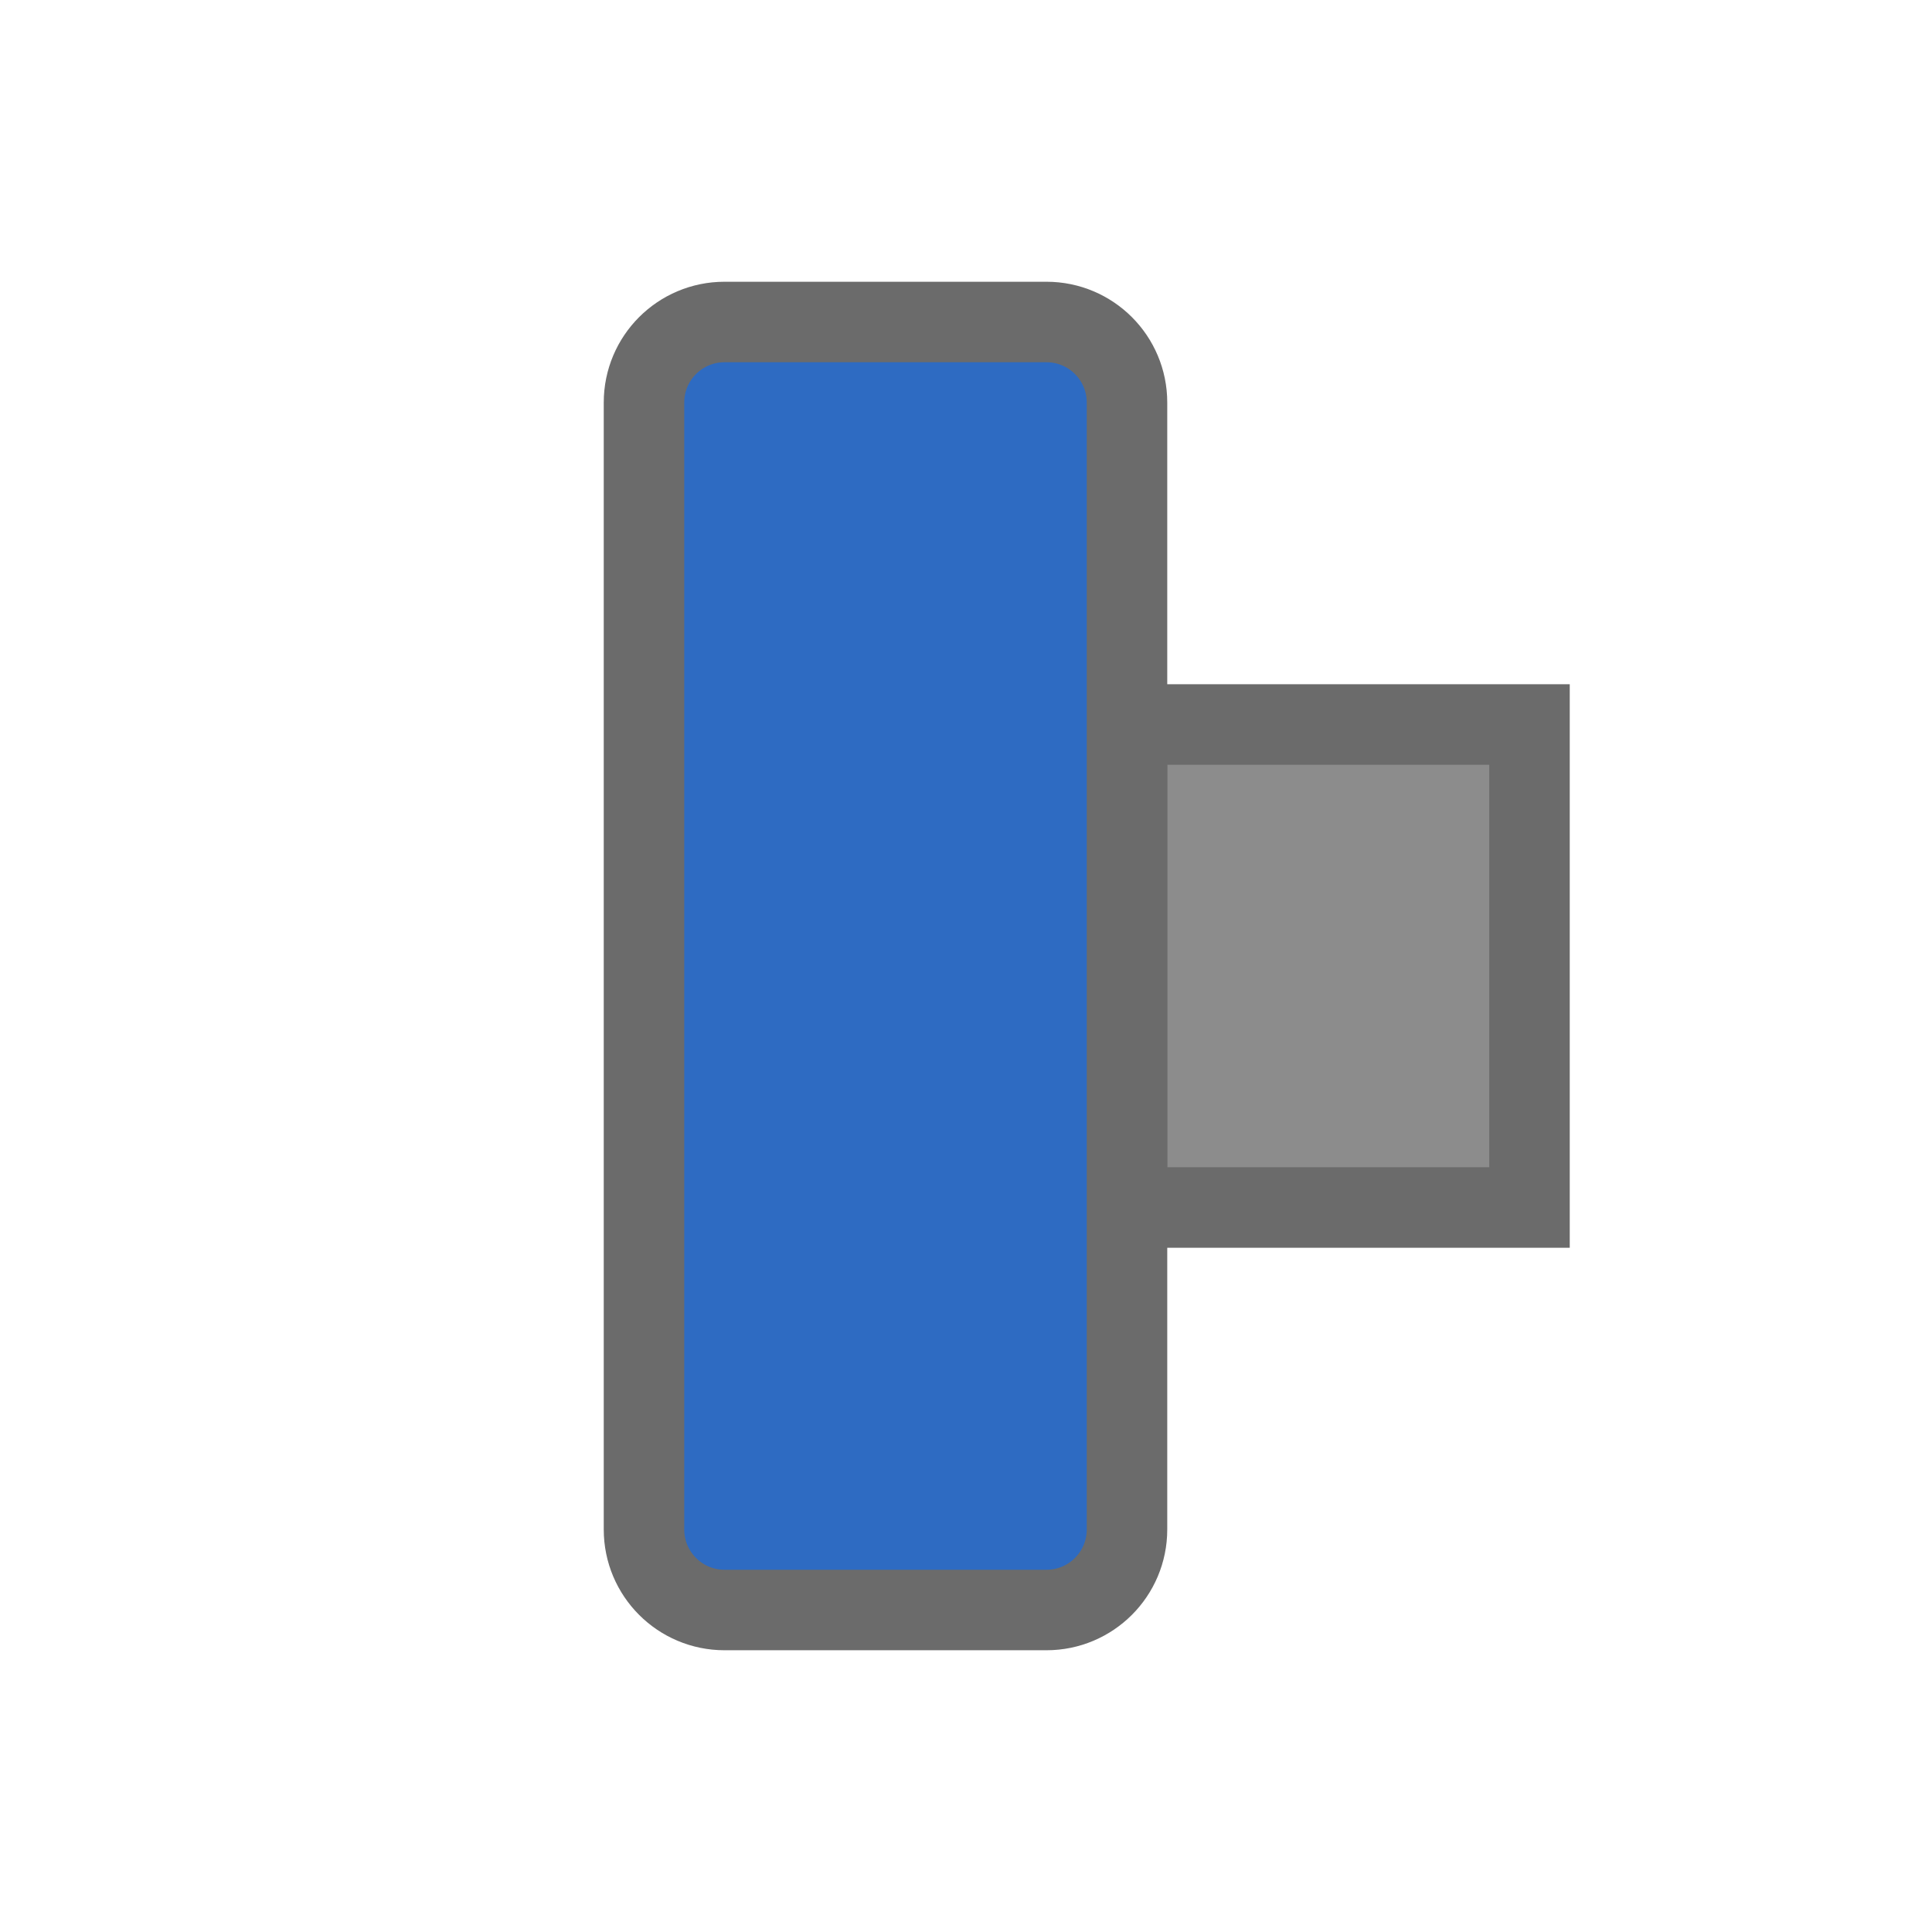
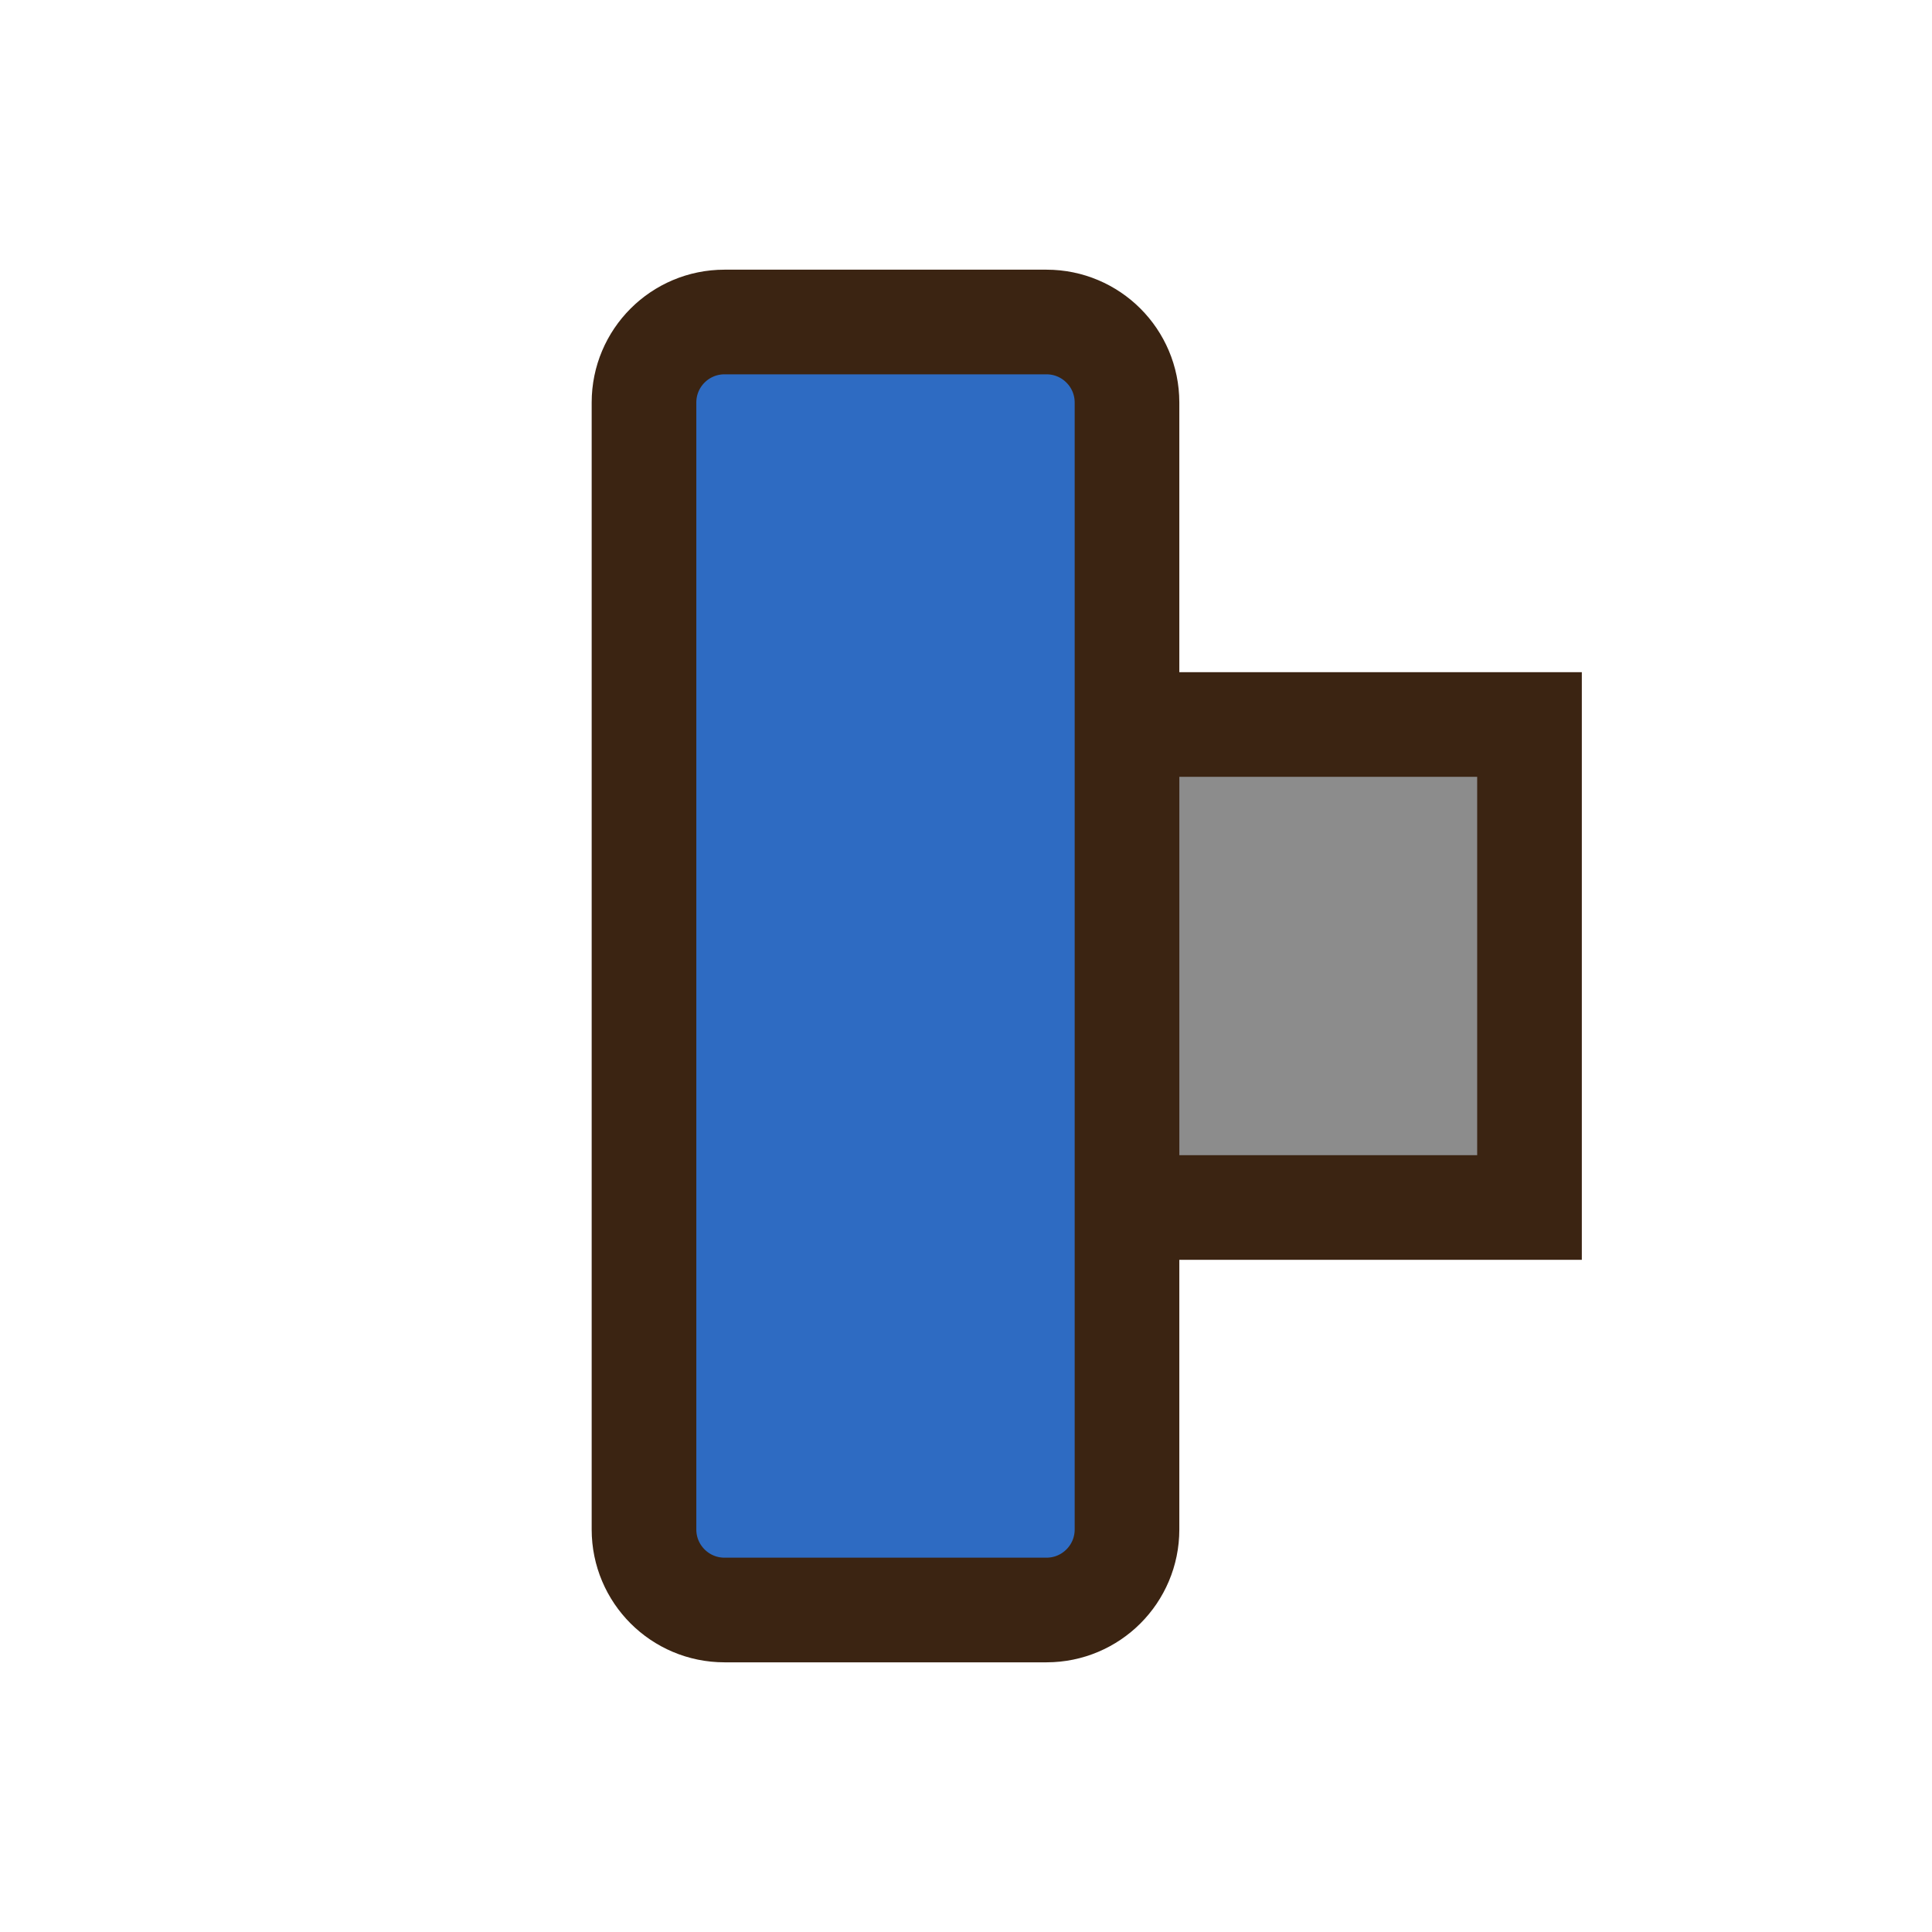
<svg xmlns="http://www.w3.org/2000/svg" width="24" height="24" viewBox="0 0 24 24" role="img" aria-labelledby="title">
  <g transform="rotate(90 12 12)">
-     <rect x="9" y="5" width="6" height="5" fill="#8C8C8C" stroke="#6B6B6B" stroke-width="1" />
-     <rect x="4" y="10" width="16" height="6" rx="1" fill="#2E6BC2" stroke="#6B6B6B" stroke-width="1" />
+     <rect x="9" y="5" width="6" height="5" fill="#8C8C8C" stroke="#3B2412" stroke-width="1.3" />
+     <rect x="4" y="10" width="16" height="6" rx="1" fill="#2E6BC2" stroke="#3B2412" stroke-width="1.3" />
  </g>
</svg>
